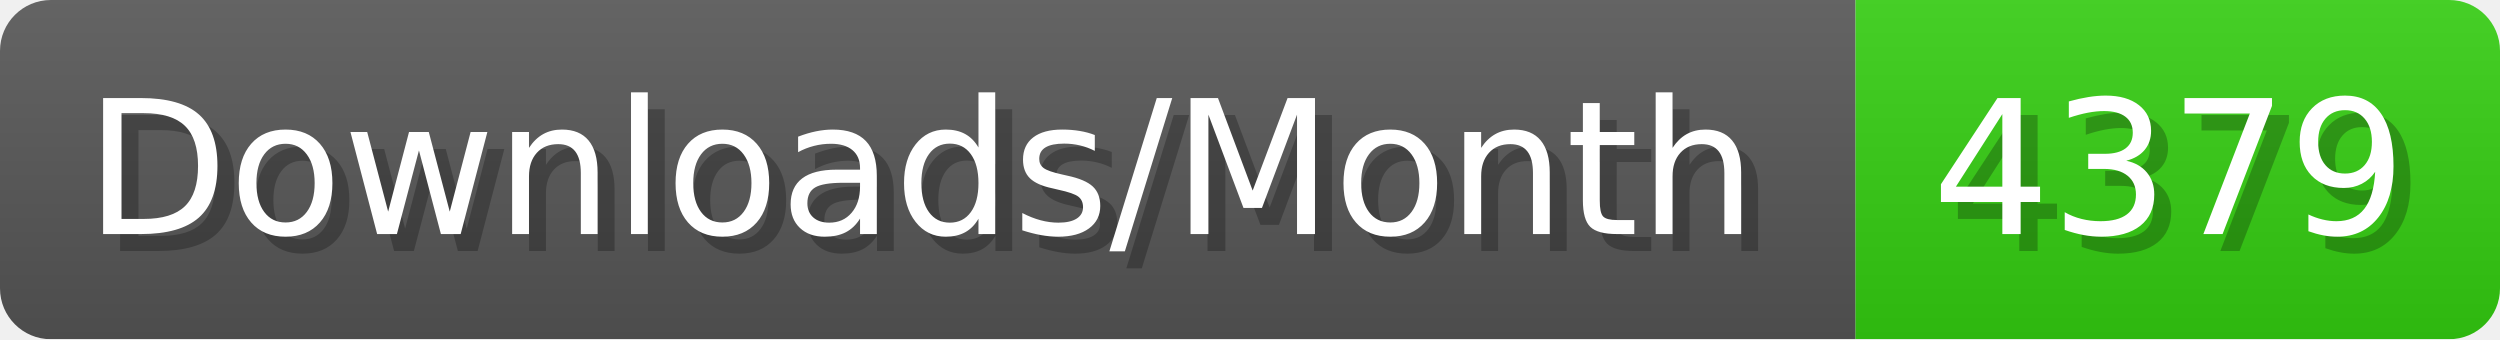
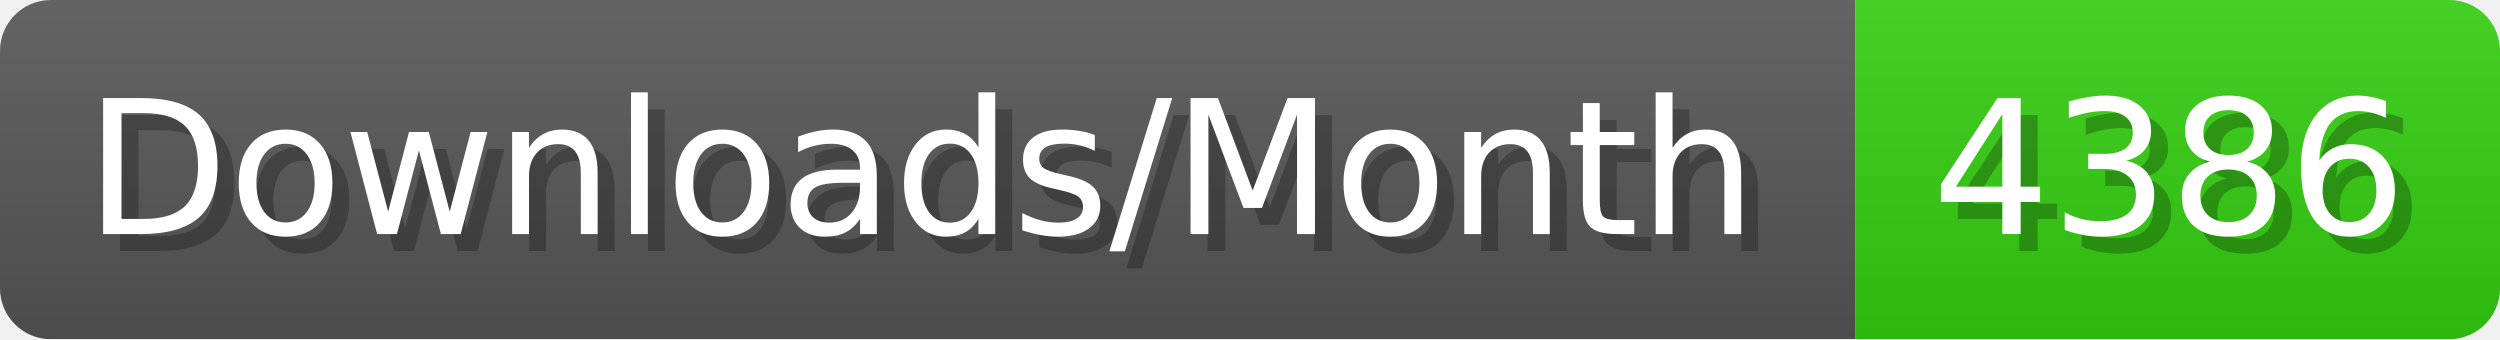
- <svg xmlns="http://www.w3.org/2000/svg" width="147.4" height="20" viewBox="0 0 1474 200" role="img" aria-label="Downloads/Month: 4379">
+ <svg xmlns="http://www.w3.org/2000/svg" width="147.4" height="20" viewBox="0 0 1474 200" role="img" aria-label="Downloads/Month: 4386">
  <linearGradient id="YlXUI" x2="0" y2="100%">
    <stop offset="0" stop-opacity=".1" stop-color="#EEE" />
    <stop offset="1" stop-opacity=".1" />
  </linearGradient>
  <mask id="JHhop">
    <rect width="1474" height="200" rx="30" fill="#FFF" />
  </mask>
  <g mask="url(#JHhop)">
    <rect width="1094" height="200" fill="#555" />
    <rect width="380" height="200" fill="#3C1" x="1094" />
    <rect width="1474" height="200" fill="url(#YlXUI)" />
  </g>
  <g aria-hidden="true" fill="#fff" text-anchor="start" font-family="Verdana,DejaVu Sans,sans-serif" font-size="110">
    <text x="60" y="148" textLength="994" fill="#000" opacity="0.25">Downloads/Month</text>
    <text x="50" y="138" textLength="994">Downloads/Month</text>
-     <text x="1149" y="148" textLength="280" fill="#000" opacity="0.25">4379</text>
-     <text x="1139" y="138" textLength="280">4379</text>
+     <text x="1149" y="148" textLength="280" fill="#000" opacity="0.25">4386</text>
+     <text x="1139" y="138" textLength="280">4386</text>
  </g>
</svg>
